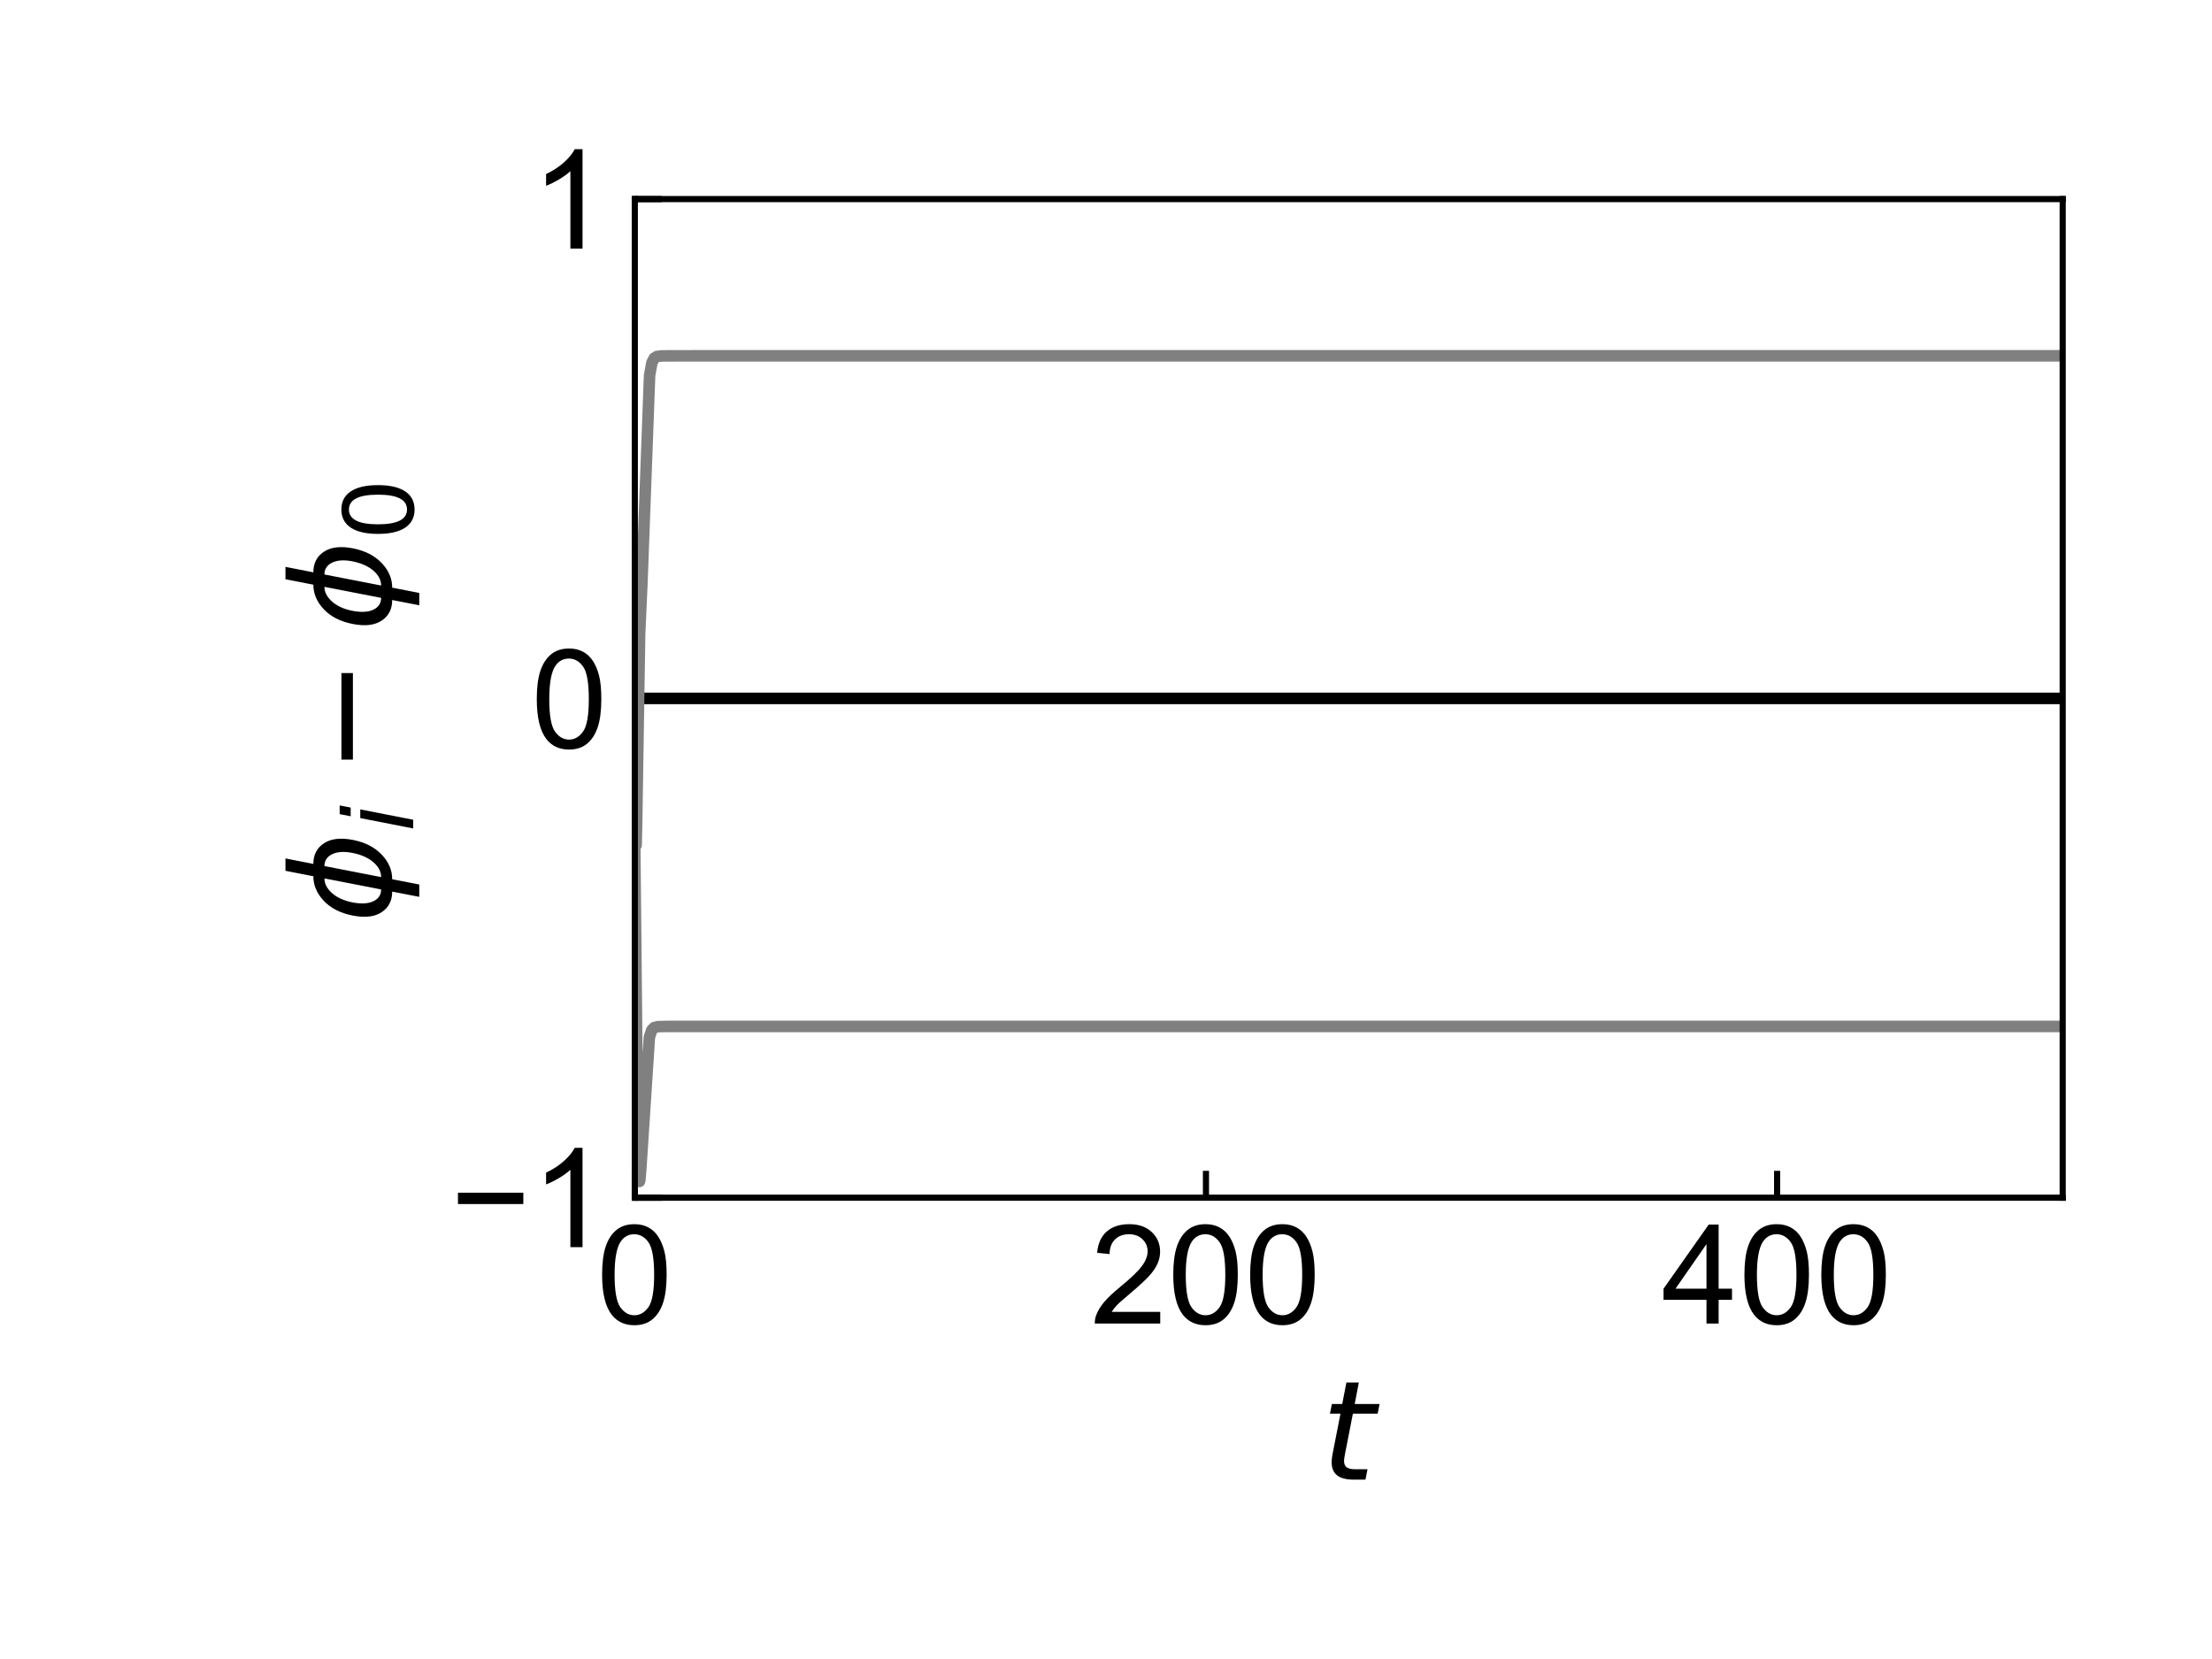
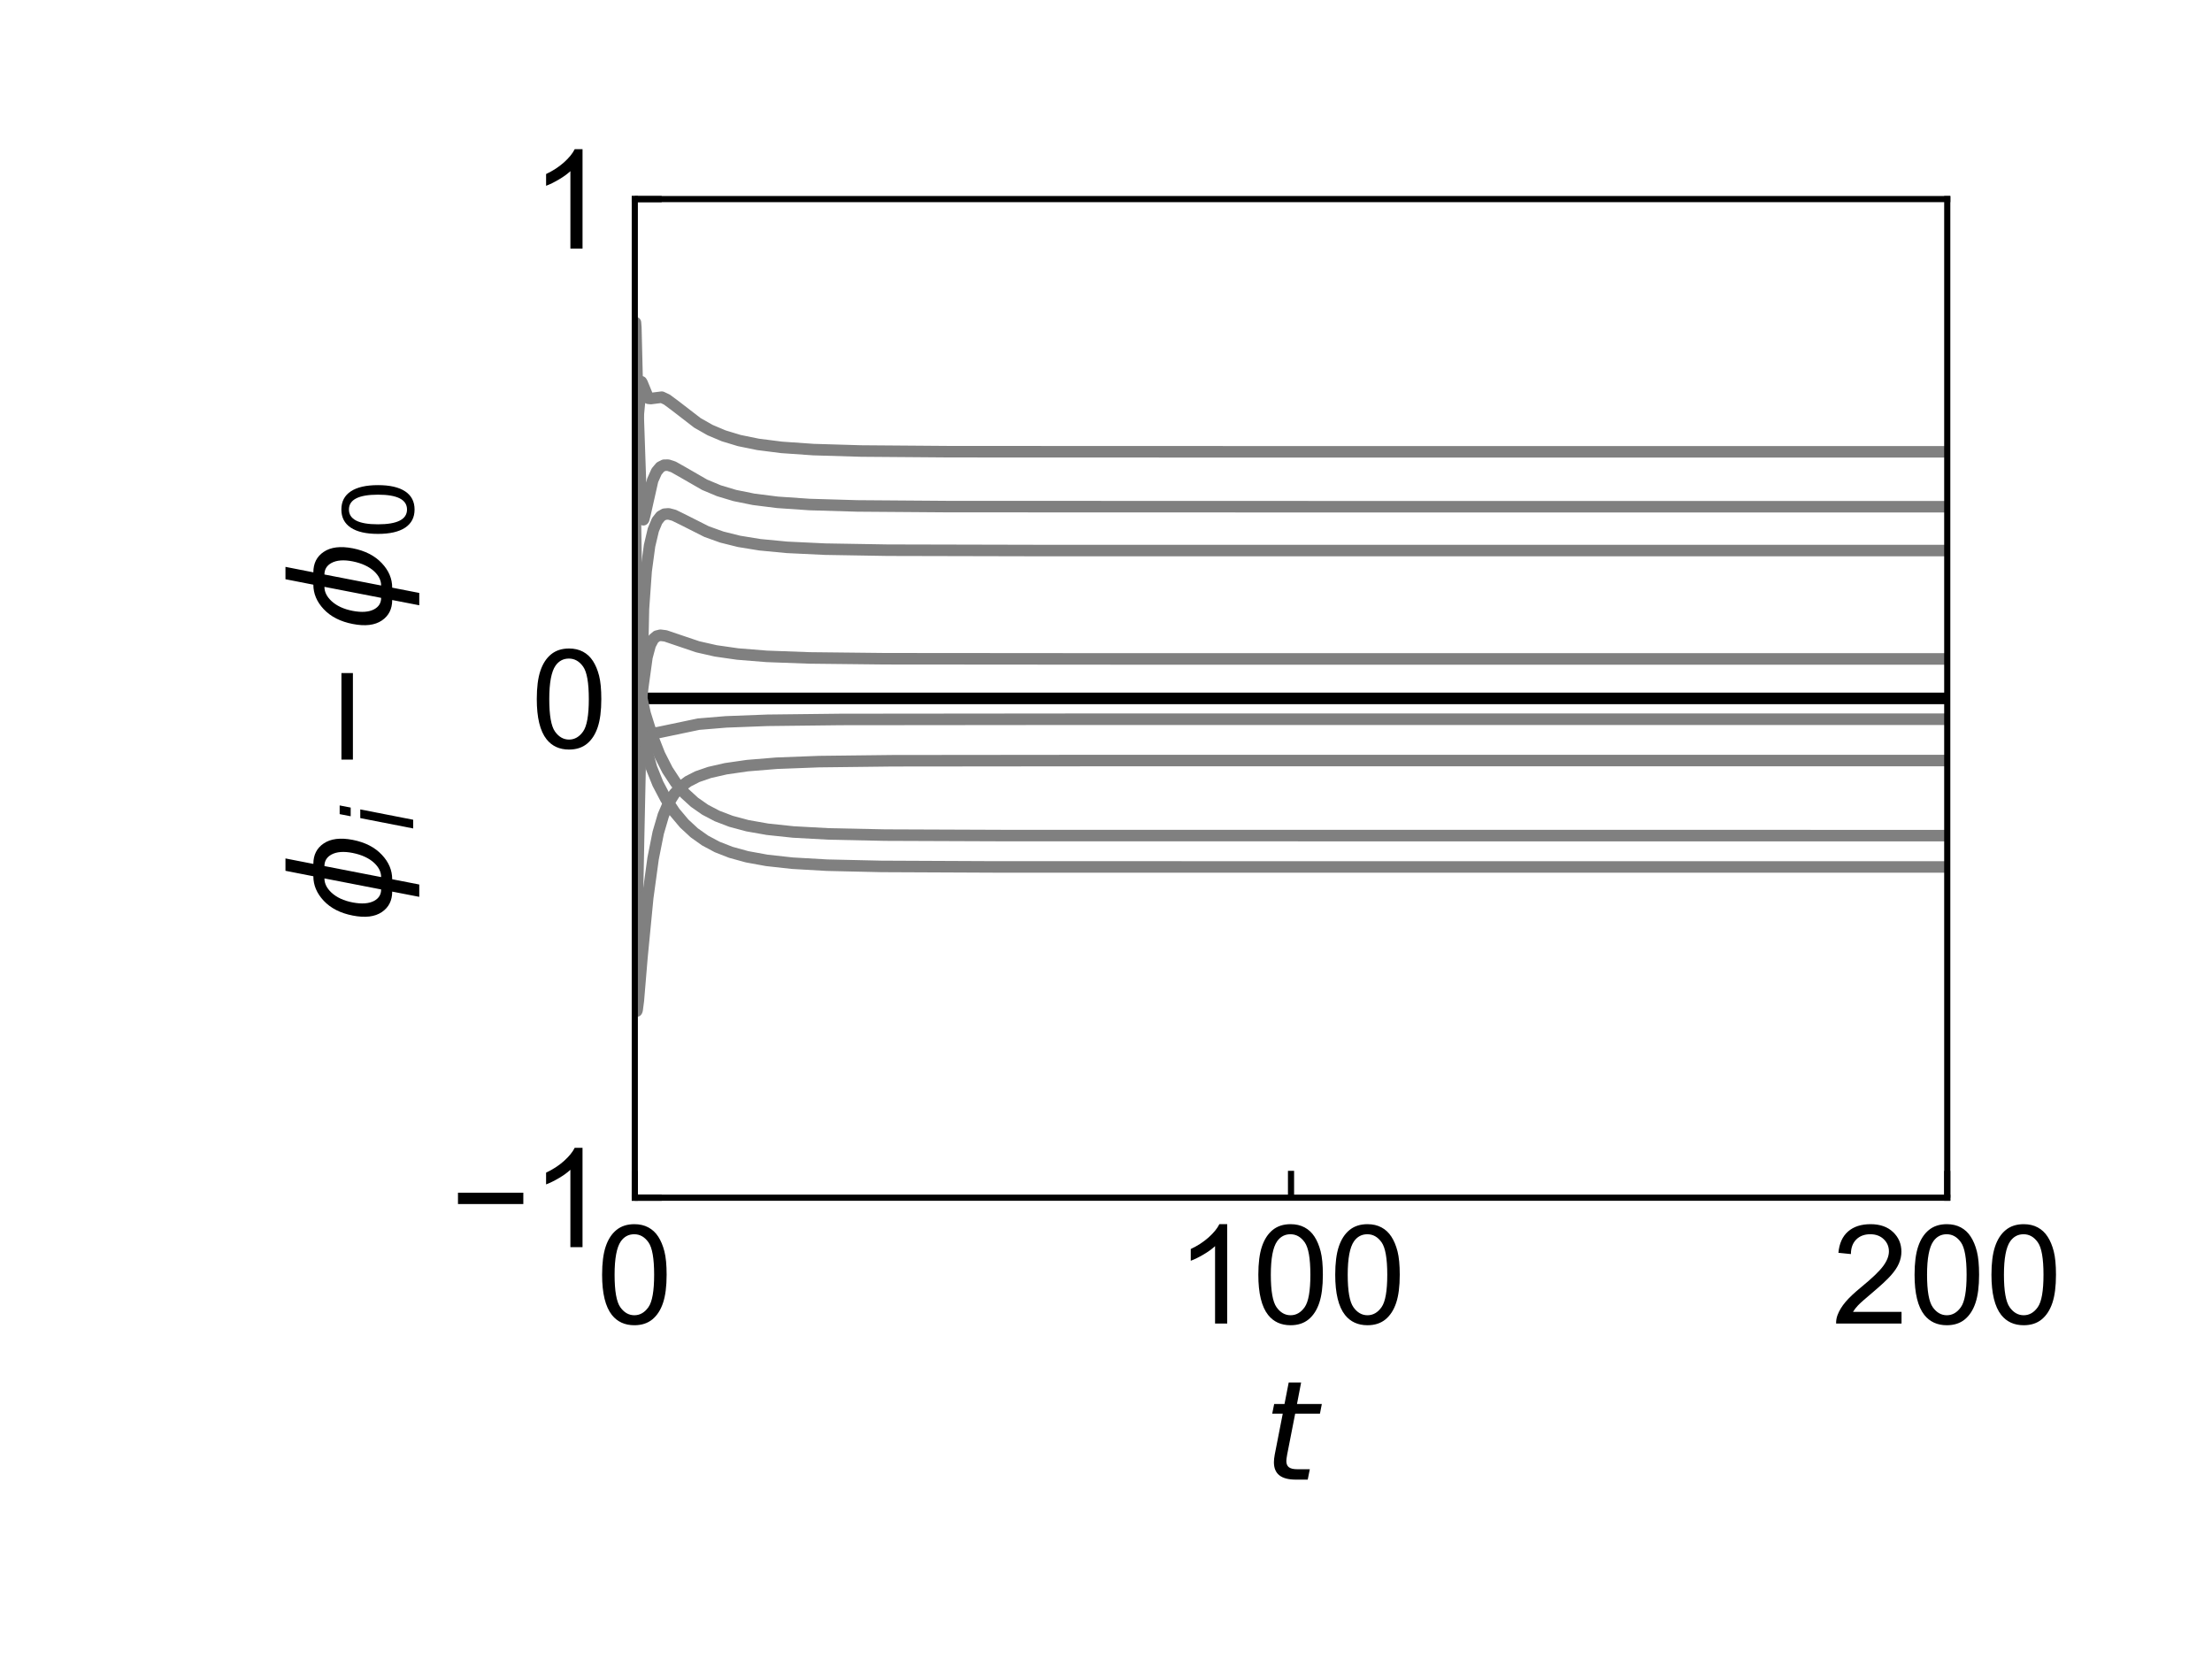
<svg xmlns="http://www.w3.org/2000/svg" xmlns:xlink="http://www.w3.org/1999/xlink" width="288pt" height="216pt" viewBox="0 0 288 216" version="1.1">
  <defs>
    <style type="text/css">*{stroke-linejoin: round; stroke-linecap: butt}</style>
  </defs>
  <g id="figure_1">
    <g id="patch_1">
      <path d="M 0 216  L 288 216  L 288 0  L 0 0  L 0 216  z " style="fill: none" />
    </g>
    <g id="axes_1">
      <g id="patch_2">
-         <path d="M 82.65 155.94  L 268.56 155.94  L 268.56 25.92  L 82.65 25.92  L 82.65 155.94  z " style="fill: none" />
+         <path d="M 82.65 155.94  L 253.53 155.94  L 253.53 25.92  L 82.65 25.92  L 82.65 155.94  z " style="fill: none" />
      </g>
      <g id="matplotlib.axis_1">
        <g id="xtick_1">
          <g id="line2d_1">
            <defs>
-               <path id="m9993e715e8" d="M 0 0  L 0 -3.5  " style="stroke: #000000; stroke-width: 0.8" />
+               <path id="m0e3de67c72" d="M 0 0  L 0 -3.5  " style="stroke: #000000; stroke-width: 0.8" />
            </defs>
            <g>
-               <use xlink:href="#m9993e715e8" x="82.65" y="155.94" style="stroke: #000000; stroke-width: 0.8" />
+               <use xlink:href="#m0e3de67c72" x="82.65" y="155.94" style="stroke: #000000; stroke-width: 0.8" />
            </g>
          </g>
          <g id="text_1">
            <g transform="translate(77.64516 172.3241) scale(0.18 -0.18)">
              <defs>
                <path id="ArialMT-30" d="M 266 2259  Q 266 3072 433 3567  Q 600 4063 929 4331  Q 1259 4600 1759 4600  Q 2128 4600 2406 4451  Q 2684 4303 2865 4023  Q 3047 3744 3150 3342  Q 3253 2941 3253 2259  Q 3253 1453 3087 958  Q 2922 463 2592 192  Q 2263 -78 1759 -78  Q 1097 -78 719 397  Q 266 969 266 2259  z M 844 2259  Q 844 1131 1108 757  Q 1372 384 1759 384  Q 2147 384 2411 759  Q 2675 1134 2675 2259  Q 2675 3391 2411 3762  Q 2147 4134 1753 4134  Q 1366 4134 1134 3806  Q 844 3388 844 2259  z " transform="scale(0.015625)" />
              </defs>
              <use xlink:href="#ArialMT-30" />
            </g>
          </g>
        </g>
        <g id="xtick_2">
          <g id="line2d_2">
            <g>
-               <use xlink:href="#m9993e715e8" x="157.014" y="155.94" style="stroke: #000000; stroke-width: 0.8" />
+               <use xlink:href="#m0e3de67c72" x="168.09" y="155.94" style="stroke: #000000; stroke-width: 0.8" />
            </g>
          </g>
          <g id="text_2">
-             <g transform="translate(141.9995 172.3241) scale(0.18 -0.18)">
+             <g transform="translate(153.0755 172.3241) scale(0.18 -0.18)">
+               <defs>
+                 <path id="ArialMT-31" d="M 2384 0  L 1822 0  L 1822 3584  Q 1619 3391 1289 3197  Q 959 3003 697 2906  L 697 3450  Q 1169 3672 1522 3987  Q 1875 4303 2022 4600  L 2384 4600  L 2384 0  z " transform="scale(0.015625)" />
+               </defs>
+               <use xlink:href="#ArialMT-31" />
+               <use xlink:href="#ArialMT-30" x="55.615" />
+               <use xlink:href="#ArialMT-30" x="111.23" />
+             </g>
+           </g>
+         </g>
+         <g id="xtick_3">
+           <g id="line2d_3">
+             <g>
+               <use xlink:href="#m0e3de67c72" x="253.53" y="155.94" style="stroke: #000000; stroke-width: 0.8" />
+             </g>
+           </g>
+           <g id="text_3">
+             <g transform="translate(238.5155 172.3241) scale(0.18 -0.18)">
              <defs>
                <path id="ArialMT-32" d="M 3222 541  L 3222 0  L 194 0  Q 188 203 259 391  Q 375 700 629 1000  Q 884 1300 1366 1694  Q 2113 2306 2375 2664  Q 2638 3022 2638 3341  Q 2638 3675 2398 3904  Q 2159 4134 1775 4134  Q 1369 4134 1125 3890  Q 881 3647 878 3216  L 300 3275  Q 359 3922 746 4261  Q 1134 4600 1788 4600  Q 2447 4600 2831 4234  Q 3216 3869 3216 3328  Q 3216 3053 3103 2787  Q 2991 2522 2730 2228  Q 2469 1934 1863 1422  Q 1356 997 1212 845  Q 1069 694 975 541  L 3222 541  z " transform="scale(0.015625)" />
              </defs>
              <use xlink:href="#ArialMT-32" />
              <use xlink:href="#ArialMT-30" x="55.615" />
              <use xlink:href="#ArialMT-30" x="111.23" />
            </g>
          </g>
        </g>
-         <g id="xtick_3">
-           <g id="line2d_3">
-             <g>
-               <use xlink:href="#m9993e715e8" x="231.378" y="155.94" style="stroke: #000000; stroke-width: 0.8" />
-             </g>
-           </g>
-           <g id="text_3">
-             <g transform="translate(216.3635 172.3241) scale(0.18 -0.18)">
-               <defs>
-                 <path id="ArialMT-34" d="M 2069 0  L 2069 1097  L 81 1097  L 81 1613  L 2172 4581  L 2631 4581  L 2631 1613  L 3250 1613  L 3250 1097  L 2631 1097  L 2631 0  L 2069 0  z M 2069 1613  L 2069 3678  L 634 1613  L 2069 1613  z " transform="scale(0.015625)" />
-               </defs>
-               <use xlink:href="#ArialMT-34" />
-               <use xlink:href="#ArialMT-30" x="55.615" />
-               <use xlink:href="#ArialMT-30" x="111.23" />
-             </g>
-           </g>
-         </g>
        <g id="text_4">
-           <g transform="translate(172.005 192.7856) scale(0.18 -0.18)">
+           <g transform="translate(164.49 192.7856) scale(0.18 -0.18)">
            <defs>
              <path id="DejaVuSans-Oblique-74" d="M 2706 3500  L 2619 3053  L 1472 3053  L 1100 1153  Q 1081 1047 1072 975  Q 1063 903 1063 863  Q 1063 663 1183 572  Q 1303 481 1569 481  L 2150 481  L 2053 0  L 1503 0  Q 991 0 739 200  Q 488 400 488 806  Q 488 878 497 964  Q 506 1050 525 1153  L 897 3053  L 409 3053  L 500 3500  L 978 3500  L 1172 4494  L 1747 4494  L 1556 3500  L 2706 3500  z " transform="scale(0.015625)" />
            </defs>
            <use xlink:href="#DejaVuSans-Oblique-74" transform="translate(0 0.78125)" />
          </g>
        </g>
      </g>
      <g id="matplotlib.axis_2">
        <g id="ytick_1">
          <g id="line2d_4">
            <defs>
-               <path id="m49bc69f3a0" d="M 0 0  L 3.5 0  " style="stroke: #000000; stroke-width: 0.8" />
+               <path id="m9d48489169" d="M 0 0  L 3.5 0  " style="stroke: #000000; stroke-width: 0.8" />
            </defs>
            <g>
-               <use xlink:href="#m49bc69f3a0" x="82.65" y="155.94" style="stroke: #000000; stroke-width: 0.8" />
+               <use xlink:href="#m9d48489169" x="82.65" y="155.94" style="stroke: #000000; stroke-width: 0.8" />
            </g>
          </g>
          <g id="text_5">
            <g transform="translate(58.62719 162.382) scale(0.18 -0.18)">
              <defs>
                <path id="ArialMT-2212" d="M 3381 1997  L 356 1997  L 356 2522  L 3381 2522  L 3381 1997  z " transform="scale(0.015625)" />
-                 <path id="ArialMT-31" d="M 2384 0  L 1822 0  L 1822 3584  Q 1619 3391 1289 3197  Q 959 3003 697 2906  L 697 3450  Q 1169 3672 1522 3987  Q 1875 4303 2022 4600  L 2384 4600  L 2384 0  z " transform="scale(0.015625)" />
              </defs>
              <use xlink:href="#ArialMT-2212" />
              <use xlink:href="#ArialMT-31" x="58.398" />
            </g>
          </g>
        </g>
        <g id="ytick_2">
          <g id="line2d_5">
            <g>
-               <use xlink:href="#m49bc69f3a0" x="82.65" y="90.93" style="stroke: #000000; stroke-width: 0.8" />
+               <use xlink:href="#m9d48489169" x="82.65" y="90.93" style="stroke: #000000; stroke-width: 0.8" />
            </g>
          </g>
          <g id="text_6">
            <g transform="translate(69.14031 97.37203) scale(0.18 -0.18)">
              <use xlink:href="#ArialMT-30" />
            </g>
          </g>
        </g>
        <g id="ytick_3">
          <g id="line2d_6">
            <g>
-               <use xlink:href="#m49bc69f3a0" x="82.65" y="25.92" style="stroke: #000000; stroke-width: 0.8" />
+               <use xlink:href="#m9d48489169" x="82.65" y="25.92" style="stroke: #000000; stroke-width: 0.8" />
            </g>
          </g>
          <g id="text_7">
            <g transform="translate(69.14031 32.36203) scale(0.18 -0.18)">
              <use xlink:href="#ArialMT-31" />
            </g>
          </g>
        </g>
        <g id="text_8">
          <g transform="translate(50.84719 120.18) rotate(-90) scale(0.18 -0.18)">
            <defs>
              <path id="DejaVuSans-Oblique-3d5" d="M 2991 4863  L 2738 3572  Q 3363 3572 3684 3094  Q 4016 2606 3850 1747  Q 3681 888 3159 400  Q 2653 -78 2028 -78  L 1784 -1331  L 1213 -1331  L 1456 -78  Q 834 -78 509 400  Q 178 888 347 1747  Q 513 2606 1034 3094  Q 1544 3572 2166 3572  L 2419 4863  L 2991 4863  z M 2128 434  Q 2481 434 2784 756  Q 3116 1116 3244 1747  Q 3369 2372 3169 2738  Q 2991 3059 2638 3059  L 2128 434  z M 1556 434  L 2066 3059  Q 1716 3059 1413 2738  Q 1072 2372 953 1747  Q 834 1116 1028 756  Q 1203 434 1556 434  z " transform="scale(0.015625)" />
              <path id="DejaVuSans-Oblique-69" d="M 1172 4863  L 1747 4863  L 1606 4134  L 1031 4134  L 1172 4863  z M 909 3500  L 1484 3500  L 800 0  L 225 0  L 909 3500  z " transform="scale(0.015625)" />
              <path id="DejaVuSans-2212" d="M 678 2272  L 4684 2272  L 4684 1741  L 678 1741  L 678 2272  z " transform="scale(0.015625)" />
              <path id="DejaVuSans-30" d="M 2034 4250  Q 1547 4250 1301 3770  Q 1056 3291 1056 2328  Q 1056 1369 1301 889  Q 1547 409 2034 409  Q 2525 409 2770 889  Q 3016 1369 3016 2328  Q 3016 3291 2770 3770  Q 2525 4250 2034 4250  z M 2034 4750  Q 2819 4750 3233 4129  Q 3647 3509 3647 2328  Q 3647 1150 3233 529  Q 2819 -91 2034 -91  Q 1250 -91 836 529  Q 422 1150 422 2328  Q 422 3509 836 4129  Q 1250 4750 2034 4750  z " transform="scale(0.015625)" />
            </defs>
            <use xlink:href="#DejaVuSans-Oblique-3d5" transform="translate(0 0.015625)" />
            <use xlink:href="#DejaVuSans-Oblique-69" transform="translate(65.9668 -16.39062) scale(0.7)" />
            <use xlink:href="#DejaVuSans-2212" transform="translate(107.6318 0.015625)" />
            <use xlink:href="#DejaVuSans-Oblique-3d5" transform="translate(210.9033 0.015625)" />
            <use xlink:href="#DejaVuSans-30" transform="translate(276.8701 -16.39062) scale(0.7)" />
          </g>
        </g>
      </g>
      <g id="line2d_7">
-         <path d="M 82.65 90.93  L 268.56 90.93  L 268.56 90.93  " clip-path="url(#pb511d2311c)" style="fill: none; stroke: #000000; stroke-width: 1.5; stroke-linecap: square" />
+         <path d="M 82.65 90.93  L 253.53 90.93  L 253.53 90.93  " clip-path="url(#p7b8b9a5704)" style="fill: none; stroke: #000000; stroke-width: 1.5; stroke-linecap: square" />
      </g>
      <g id="line2d_8">
-         <path d="M 82.65 110.679  L 83.059 152.066  L 83.252 153.829  L 83.256 153.828  L 83.308 153.661  L 83.423 152.3  L 84.55 135.042  L 84.855 134.125  L 85.178 133.792  L 85.636 133.668  L 86.963 133.639  L 211.038 133.639  L 268.56 133.639  L 268.56 133.639  " clip-path="url(#pb511d2311c)" style="fill: none; stroke: #808080; stroke-width: 1.5; stroke-linecap: square" />
+         <path d="M 82.65 76.003  L 82.889 87.714  L 83.146 91.025  L 83.453 92.369  L 84.265 94.864  L 84.649 95.312  L 85.06 95.456  L 85.641 95.397  L 90.955 94.284  L 94.527 93.988  L 99.91 93.782  L 109.462 93.672  L 139.077 93.643  L 253.53 93.643  L 253.53 93.643  " clip-path="url(#p7b8b9a5704)" style="fill: none; stroke: #808080; stroke-width: 1.5; stroke-linecap: square" />
      </g>
      <g id="line2d_9">
-         <path d="M 82.65 99.394  L 82.825 110.043  L 82.881 107.641  L 83.278 82.537  L 83.572 76.018  L 84.576 48.879  L 84.881 47.209  L 85.186 46.625  L 85.539 46.411  L 86.179 46.336  L 90.176 46.327  L 268.56 46.327  L 268.56 46.327  " clip-path="url(#pb511d2311c)" style="fill: none; stroke: #808080; stroke-width: 1.5; stroke-linecap: square" />
+         <path d="M 82.65 126.966  L 82.847 131.544  L 82.898 131.641  L 82.949 131.516  L 83.111 130.297  L 83.581 124.653  L 84.333 116.894  L 85.034 111.769  L 85.7 108.425  L 86.367 106.148  L 87.059 104.535  L 87.802 103.352  L 88.623 102.458  L 89.588 101.736  L 90.793 101.121  L 92.374 100.575  L 94.493 100.09  L 97.312 99.683  L 101.115 99.371  L 106.626 99.161  L 116.204 99.049  L 145.375 99.02  L 253.53 99.02  L 253.53 99.02  " clip-path="url(#p7b8b9a5704)" style="fill: none; stroke: #808080; stroke-width: 1.5; stroke-linecap: square" />
+       </g>
+       <g id="line2d_10">
+         <path d="M 82.65 76.13  L 82.898 87.762  L 83.154 91.073  L 83.334 91.832  L 83.359 91.814  L 83.453 91.47  L 83.71 89.338  L 84.231 85.568  L 84.658 83.979  L 85.077 83.19  L 85.504 82.826  L 85.982 82.707  L 86.649 82.792  L 87.93 83.227  L 90.844 84.212  L 93.194 84.745  L 96.039 85.153  L 99.816 85.457  L 105.361 85.661  L 115.213 85.768  L 146.938 85.794  L 253.53 85.794  L 253.53 85.794  " clip-path="url(#p7b8b9a5704)" style="fill: none; stroke: #808080; stroke-width: 1.5; stroke-linecap: square" />
+       </g>
+       <g id="line2d_11">
+         <path d="M 82.65 121.588  L 82.761 123.743  L 82.804 123.547  L 82.906 121.256  L 83.146 109.009  L 83.778 79.263  L 84.128 74.341  L 84.572 71.057  L 85.06 68.994  L 85.547 67.826  L 86.025 67.216  L 86.504 66.946  L 87.042 66.902  L 87.742 67.085  L 88.913 67.657  L 91.998 69.215  L 93.98 69.925  L 96.219 70.484  L 98.944 70.927  L 102.473 71.264  L 107.437 71.499  L 115.563 71.635  L 135.446 71.681  L 253.53 71.683  L 253.53 71.683  " clip-path="url(#p7b8b9a5704)" style="fill: none; stroke: #808080; stroke-width: 1.5; stroke-linecap: square" />
+       </g>
+       <g id="line2d_12">
+         <path d="M 82.65 45.145  L 82.735 41.993  L 82.787 42.653  L 83 51.436  L 83.47 65.189  L 83.701 67.623  L 83.761 67.671  L 83.812 67.601  L 83.983 66.939  L 84.974 62.541  L 85.487 61.395  L 85.974 60.812  L 86.452 60.572  L 86.982 60.56  L 87.674 60.788  L 88.836 61.442  L 91.733 63.112  L 93.604 63.896  L 95.672 64.515  L 98.133 65.013  L 101.226 65.402  L 105.387 65.688  L 111.616 65.872  L 123.415 65.959  L 175.596 65.974  L 253.53 65.974  L 253.53 65.974  " clip-path="url(#p7b8b9a5704)" style="fill: none; stroke: #808080; stroke-width: 1.5; stroke-linecap: square" />
+       </g>
+       <g id="line2d_13">
+         <path d="M 82.65 116.765  L 82.889 85.098  L 83 85.965  L 83.513 90.675  L 83.991 92.894  L 84.829 95.574  L 85.871 98.232  L 86.897 100.253  L 87.982 101.91  L 89.152 103.296  L 90.417 104.452  L 91.81 105.426  L 93.373 106.245  L 95.176 106.935  L 97.312 107.507  L 99.927 107.968  L 103.285 108.324  L 107.924 108.578  L 115.238 108.731  L 131.182 108.792  L 253.53 108.797  L 253.53 108.797  " clip-path="url(#p7b8b9a5704)" style="fill: none; stroke: #808080; stroke-width: 1.5; stroke-linecap: square" />
+       </g>
+       <g id="line2d_14">
+         <path d="M 82.65 62.589  L 83.103 91.449  L 83.342 94.168  L 83.727 95.965  L 84.82 99.958  L 85.649 102.021  L 86.683 103.994  L 87.854 105.759  L 89.092 107.229  L 90.4 108.438  L 91.81 109.439  L 93.373 110.274  L 95.159 110.972  L 97.27 111.552  L 99.85 112.022  L 103.148 112.386  L 107.677 112.646  L 114.726 112.806  L 129.559 112.873  L 242.277 112.879  L 253.53 112.879  L 253.53 112.879  " clip-path="url(#p7b8b9a5704)" style="fill: none; stroke: #808080; stroke-width: 1.5; stroke-linecap: square" />
+       </g>
+       <g id="line2d_15">
+         <path d="M 82.65 51.411  L 82.847 55.708  L 82.881 55.755  L 82.932 55.627  L 83.06 54.473  L 83.504 49.702  L 83.513 49.705  L 83.616 49.887  L 84.427 51.86  L 84.735 51.891  L 86.162 51.711  L 86.828 52.025  L 87.871 52.799  L 90.801 55.057  L 92.45 55.995  L 94.228 56.747  L 96.261 57.361  L 98.705 57.859  L 101.781 58.25  L 105.916 58.537  L 112.094 58.722  L 123.723 58.811  L 173.631 58.827  L 253.53 58.827  L 253.53 58.827  " clip-path="url(#p7b8b9a5704)" style="fill: none; stroke: #808080; stroke-width: 1.5; stroke-linecap: square" />
      </g>
      <g id="patch_3">
        <path d="M 82.65 155.94  L 82.65 25.92  " style="fill: none; stroke: #000000; stroke-width: 0.8; stroke-linejoin: miter; stroke-linecap: square" />
      </g>
      <g id="patch_4">
-         <path d="M 268.56 155.94  L 268.56 25.92  " style="fill: none; stroke: #000000; stroke-width: 0.8; stroke-linejoin: miter; stroke-linecap: square" />
+         <path d="M 253.53 155.94  L 253.53 25.92  " style="fill: none; stroke: #000000; stroke-width: 0.8; stroke-linejoin: miter; stroke-linecap: square" />
      </g>
      <g id="patch_5">
-         <path d="M 82.65 155.94  L 268.56 155.94  " style="fill: none; stroke: #000000; stroke-width: 0.8; stroke-linejoin: miter; stroke-linecap: square" />
+         <path d="M 82.65 155.94  L 253.53 155.94  " style="fill: none; stroke: #000000; stroke-width: 0.8; stroke-linejoin: miter; stroke-linecap: square" />
      </g>
      <g id="patch_6">
-         <path d="M 82.65 25.92  L 268.56 25.92  " style="fill: none; stroke: #000000; stroke-width: 0.8; stroke-linejoin: miter; stroke-linecap: square" />
+         <path d="M 82.65 25.92  L 253.53 25.92  " style="fill: none; stroke: #000000; stroke-width: 0.8; stroke-linejoin: miter; stroke-linecap: square" />
      </g>
    </g>
  </g>
  <defs>
-     <clipPath id="pb511d2311c">
-       <rect x="82.65" y="25.92" width="185.91" height="130.02" />
+     <clipPath id="p7b8b9a5704">
+       <rect x="82.65" y="25.92" width="170.88" height="130.02" />
    </clipPath>
  </defs>
</svg>
